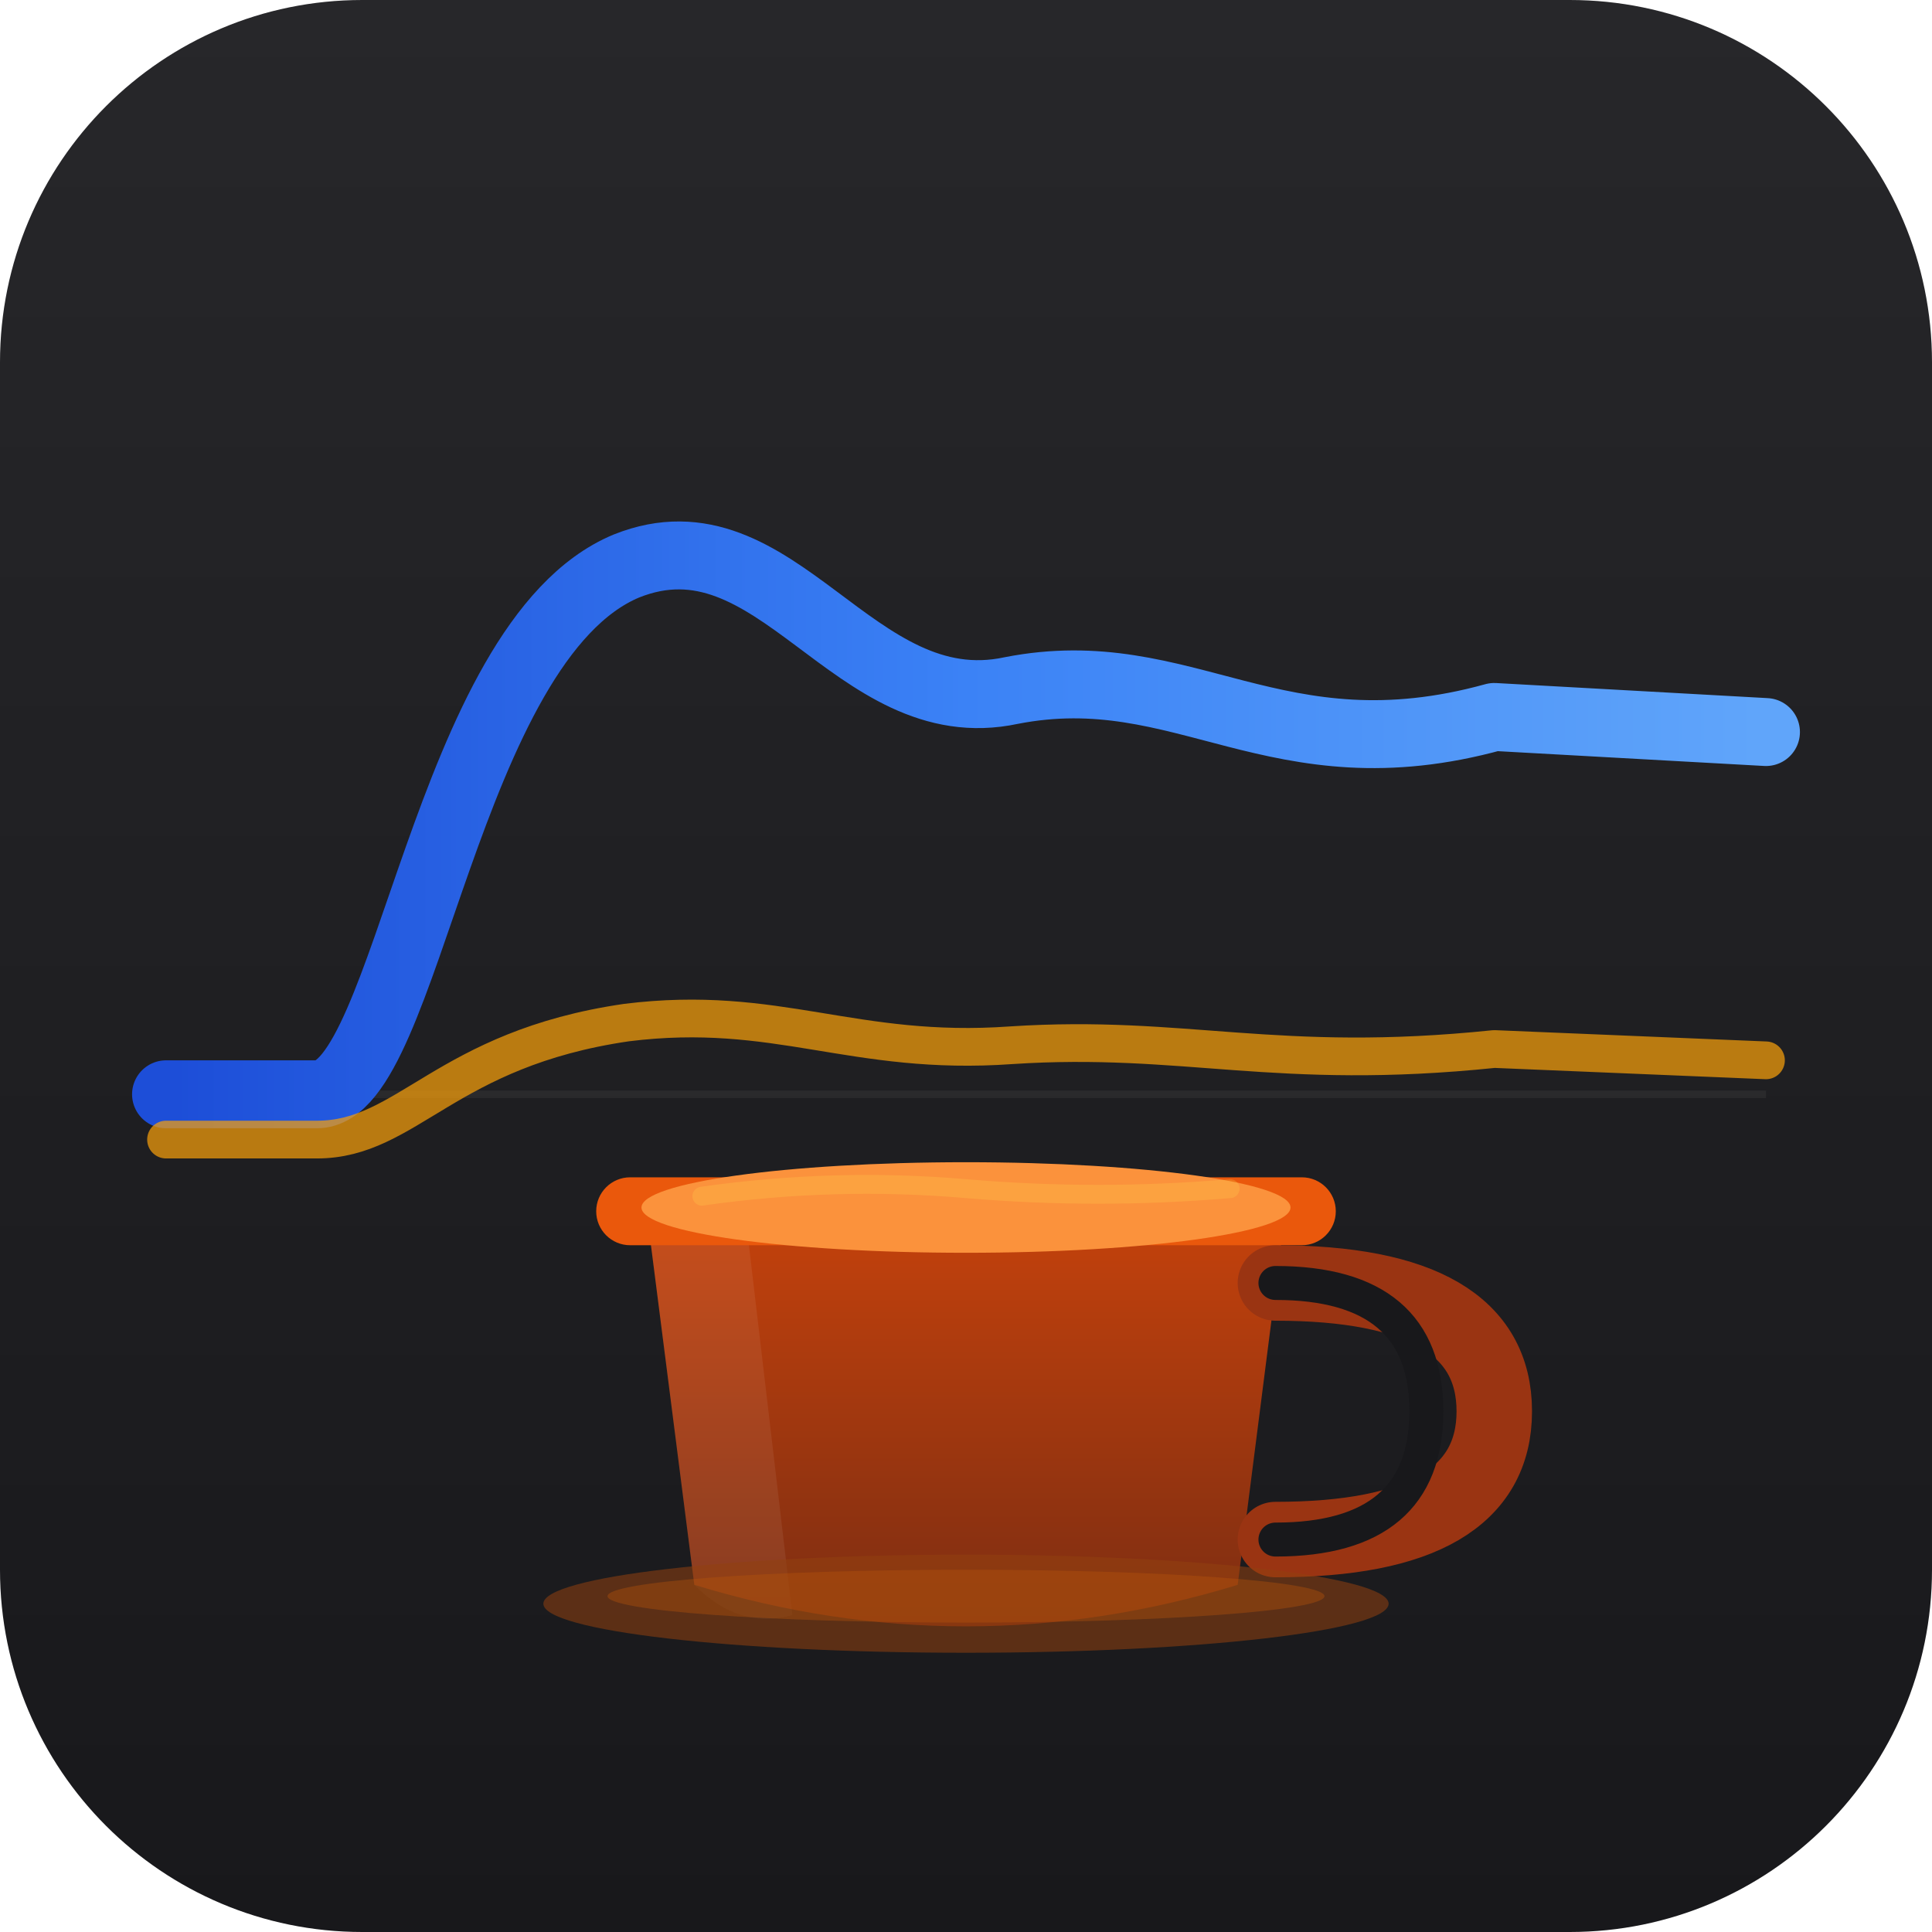
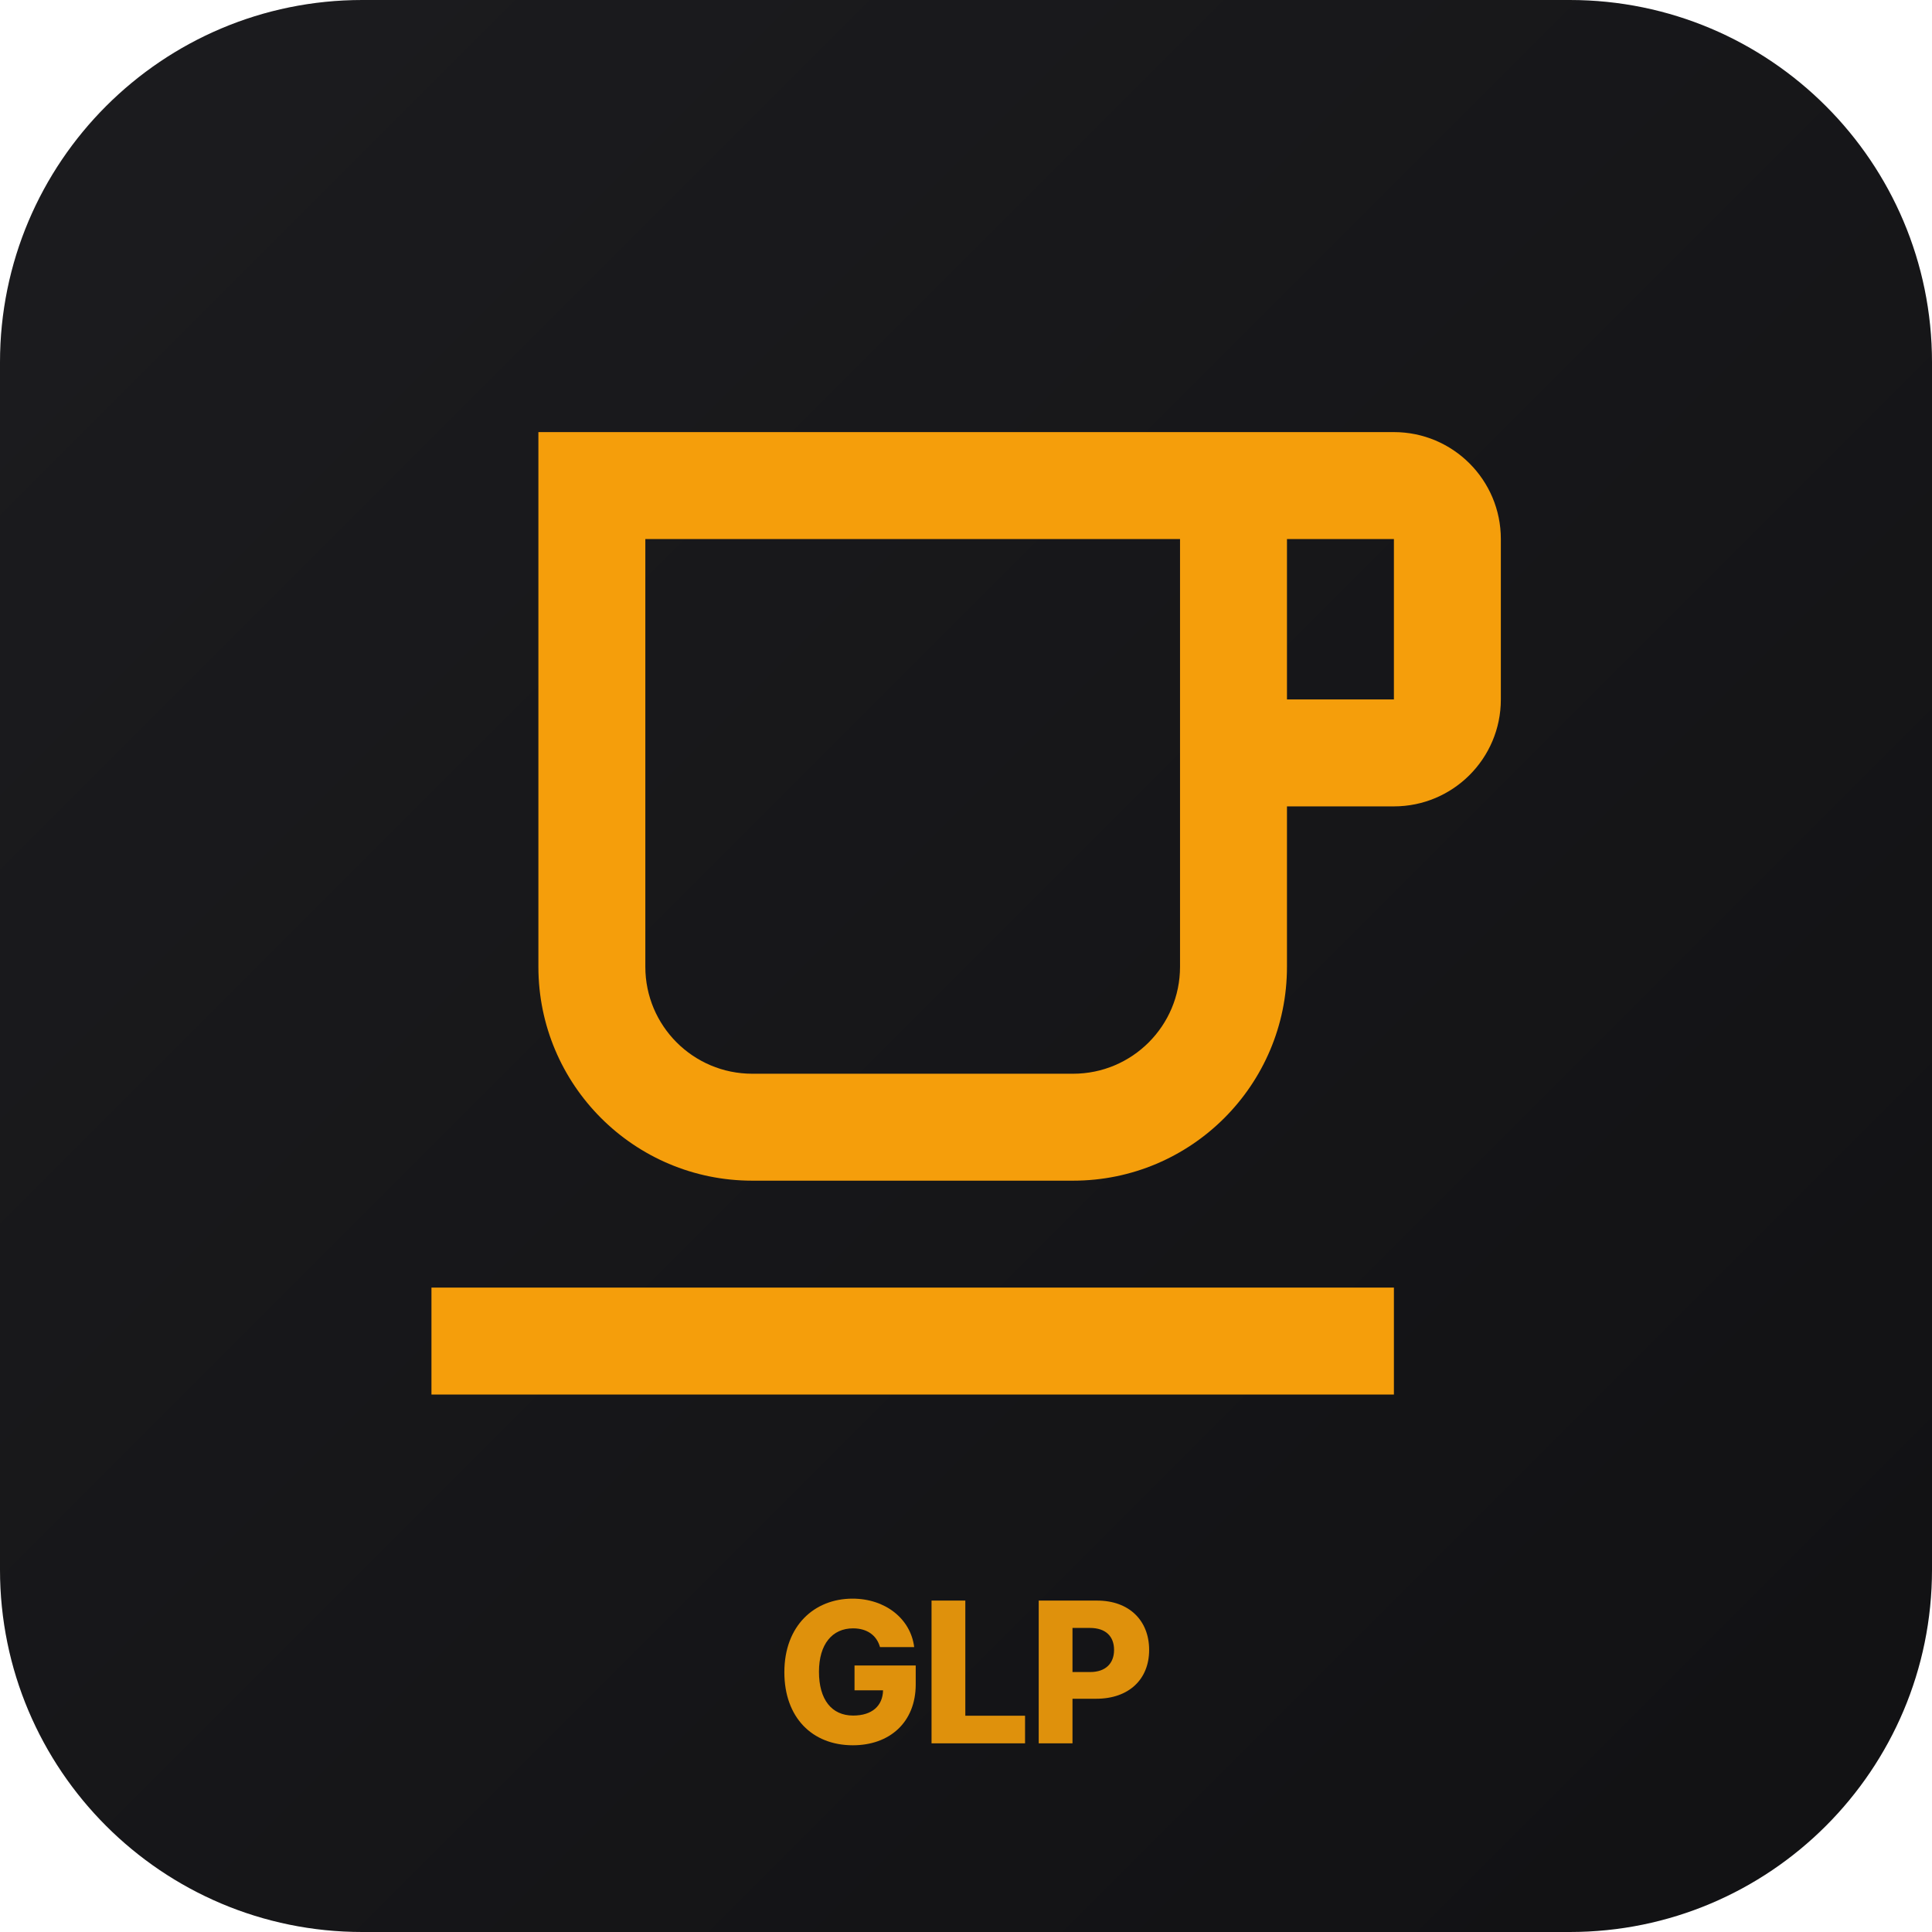
- <svg xmlns="http://www.w3.org/2000/svg" viewBox="0 0 512 512">
+ <svg xmlns="http://www.w3.org/2000/svg" viewBox="0 0 512 512" width="512" height="512">
  <defs>
-     <linearGradient id="bg" x1="0" y1="0" x2="0" y2="1">
-       <stop offset="0%" stop-color="#27272a" />
-       <stop offset="100%" stop-color="#18181b" />
-     </linearGradient>
-     <linearGradient id="curveGrad" x1="0" y1="0" x2="1" y2="0">
-       <stop offset="0%" stop-color="#1d4ed8" />
-       <stop offset="50%" stop-color="#3b82f6" />
-       <stop offset="100%" stop-color="#60a5fa" />
-     </linearGradient>
-     <linearGradient id="cupBody" x1="0" y1="0" x2="0" y2="1">
-       <stop offset="0%" stop-color="#c2410c" />
-       <stop offset="100%" stop-color="#7c2d12" />
+     <linearGradient id="bg" x1="0" y1="0" x2="1" y2="1">
+       <stop offset="0%" stop-color="#1c1c1f" />
+       <stop offset="100%" stop-color="#111113" />
    </linearGradient>
  </defs>
  <rect width="512" height="512" rx="96" fill="url(#bg)" />
-   <line x1="44" y1="290" x2="468" y2="290" stroke="rgba(255,255,255,0.05)" stroke-width="2" />
-   <path d="M 44 290 L 84 290 C 108 290 118 170 166 150            C 206 134 226 192 268 183            C 314 174 338 206 396 190 L 468 194" stroke="url(#curveGrad)" stroke-width="18" fill="none" stroke-linecap="round" stroke-linejoin="round" />
-   <path d="M 44 302 L 84 302 C 108 302 118 278 166 271            C 206 266 226 280 268 277            C 314 274 338 284 396 278 L 468 281" stroke="#f59e0b" stroke-width="10" fill="none" stroke-linecap="round" stroke-linejoin="round" opacity="0.72" />
-   <path d="M 172 326 L 184 420 Q 256 442 328 420 L 340 326 Z" fill="url(#cupBody)" />
-   <path d="M 172 326 L 184 420 Q 196 432 210 428 L 198 326 Z" fill="rgba(255,255,255,0.07)" />
-   <rect x="158" y="312" width="196" height="18" rx="9" fill="#ea580c" />
-   <ellipse cx="256" cy="320" rx="86" ry="12" fill="#fb923c" />
-   <path d="M 186 317 Q 221 312 256 315 Q 291 318 326 315" stroke="rgba(255,220,80,0.22)" stroke-width="5" fill="none" stroke-linecap="round" />
-   <path d="M 338 340 Q 396 340 396 374 Q 396 408 338 408" stroke="#9a3412" stroke-width="20" fill="none" stroke-linecap="round" />
-   <path d="M 338 340 Q 378 340 378 374 Q 378 408 338 408" stroke="#18181b" stroke-width="9" fill="none" stroke-linecap="round" />
-   <ellipse cx="256" cy="425" rx="112" ry="13" fill="#92400e" opacity="0.55" />
-   <ellipse cx="256" cy="423" rx="95" ry="7" fill="#b45309" opacity="0.40" />
+   <g transform="translate(86, 72) scale(14.17)" fill="#f59e0b">
+     <path d="M2,21V19H20V21H2M20,8V5H18V8H20M20,3A2,2 0 0,1 22,5V8A2,2 0 0,1 20,10H18V13A4,4 0 0,1 14,17H8A4,4 0 0,1 4,13V3H20M16,5H6V13A2,2 0 0,0 8,15H14A2,2 0 0,0 16,13V5Z" />
+   </g>
+   <text x="256" y="462" font-family="-apple-system, BlinkMacSystemFont, 'Segoe UI', system-ui, sans-serif" font-size="52" font-weight="800" fill="#f59e0b" text-anchor="middle" letter-spacing="-1" opacity="0.9">GLP</text>
</svg>
